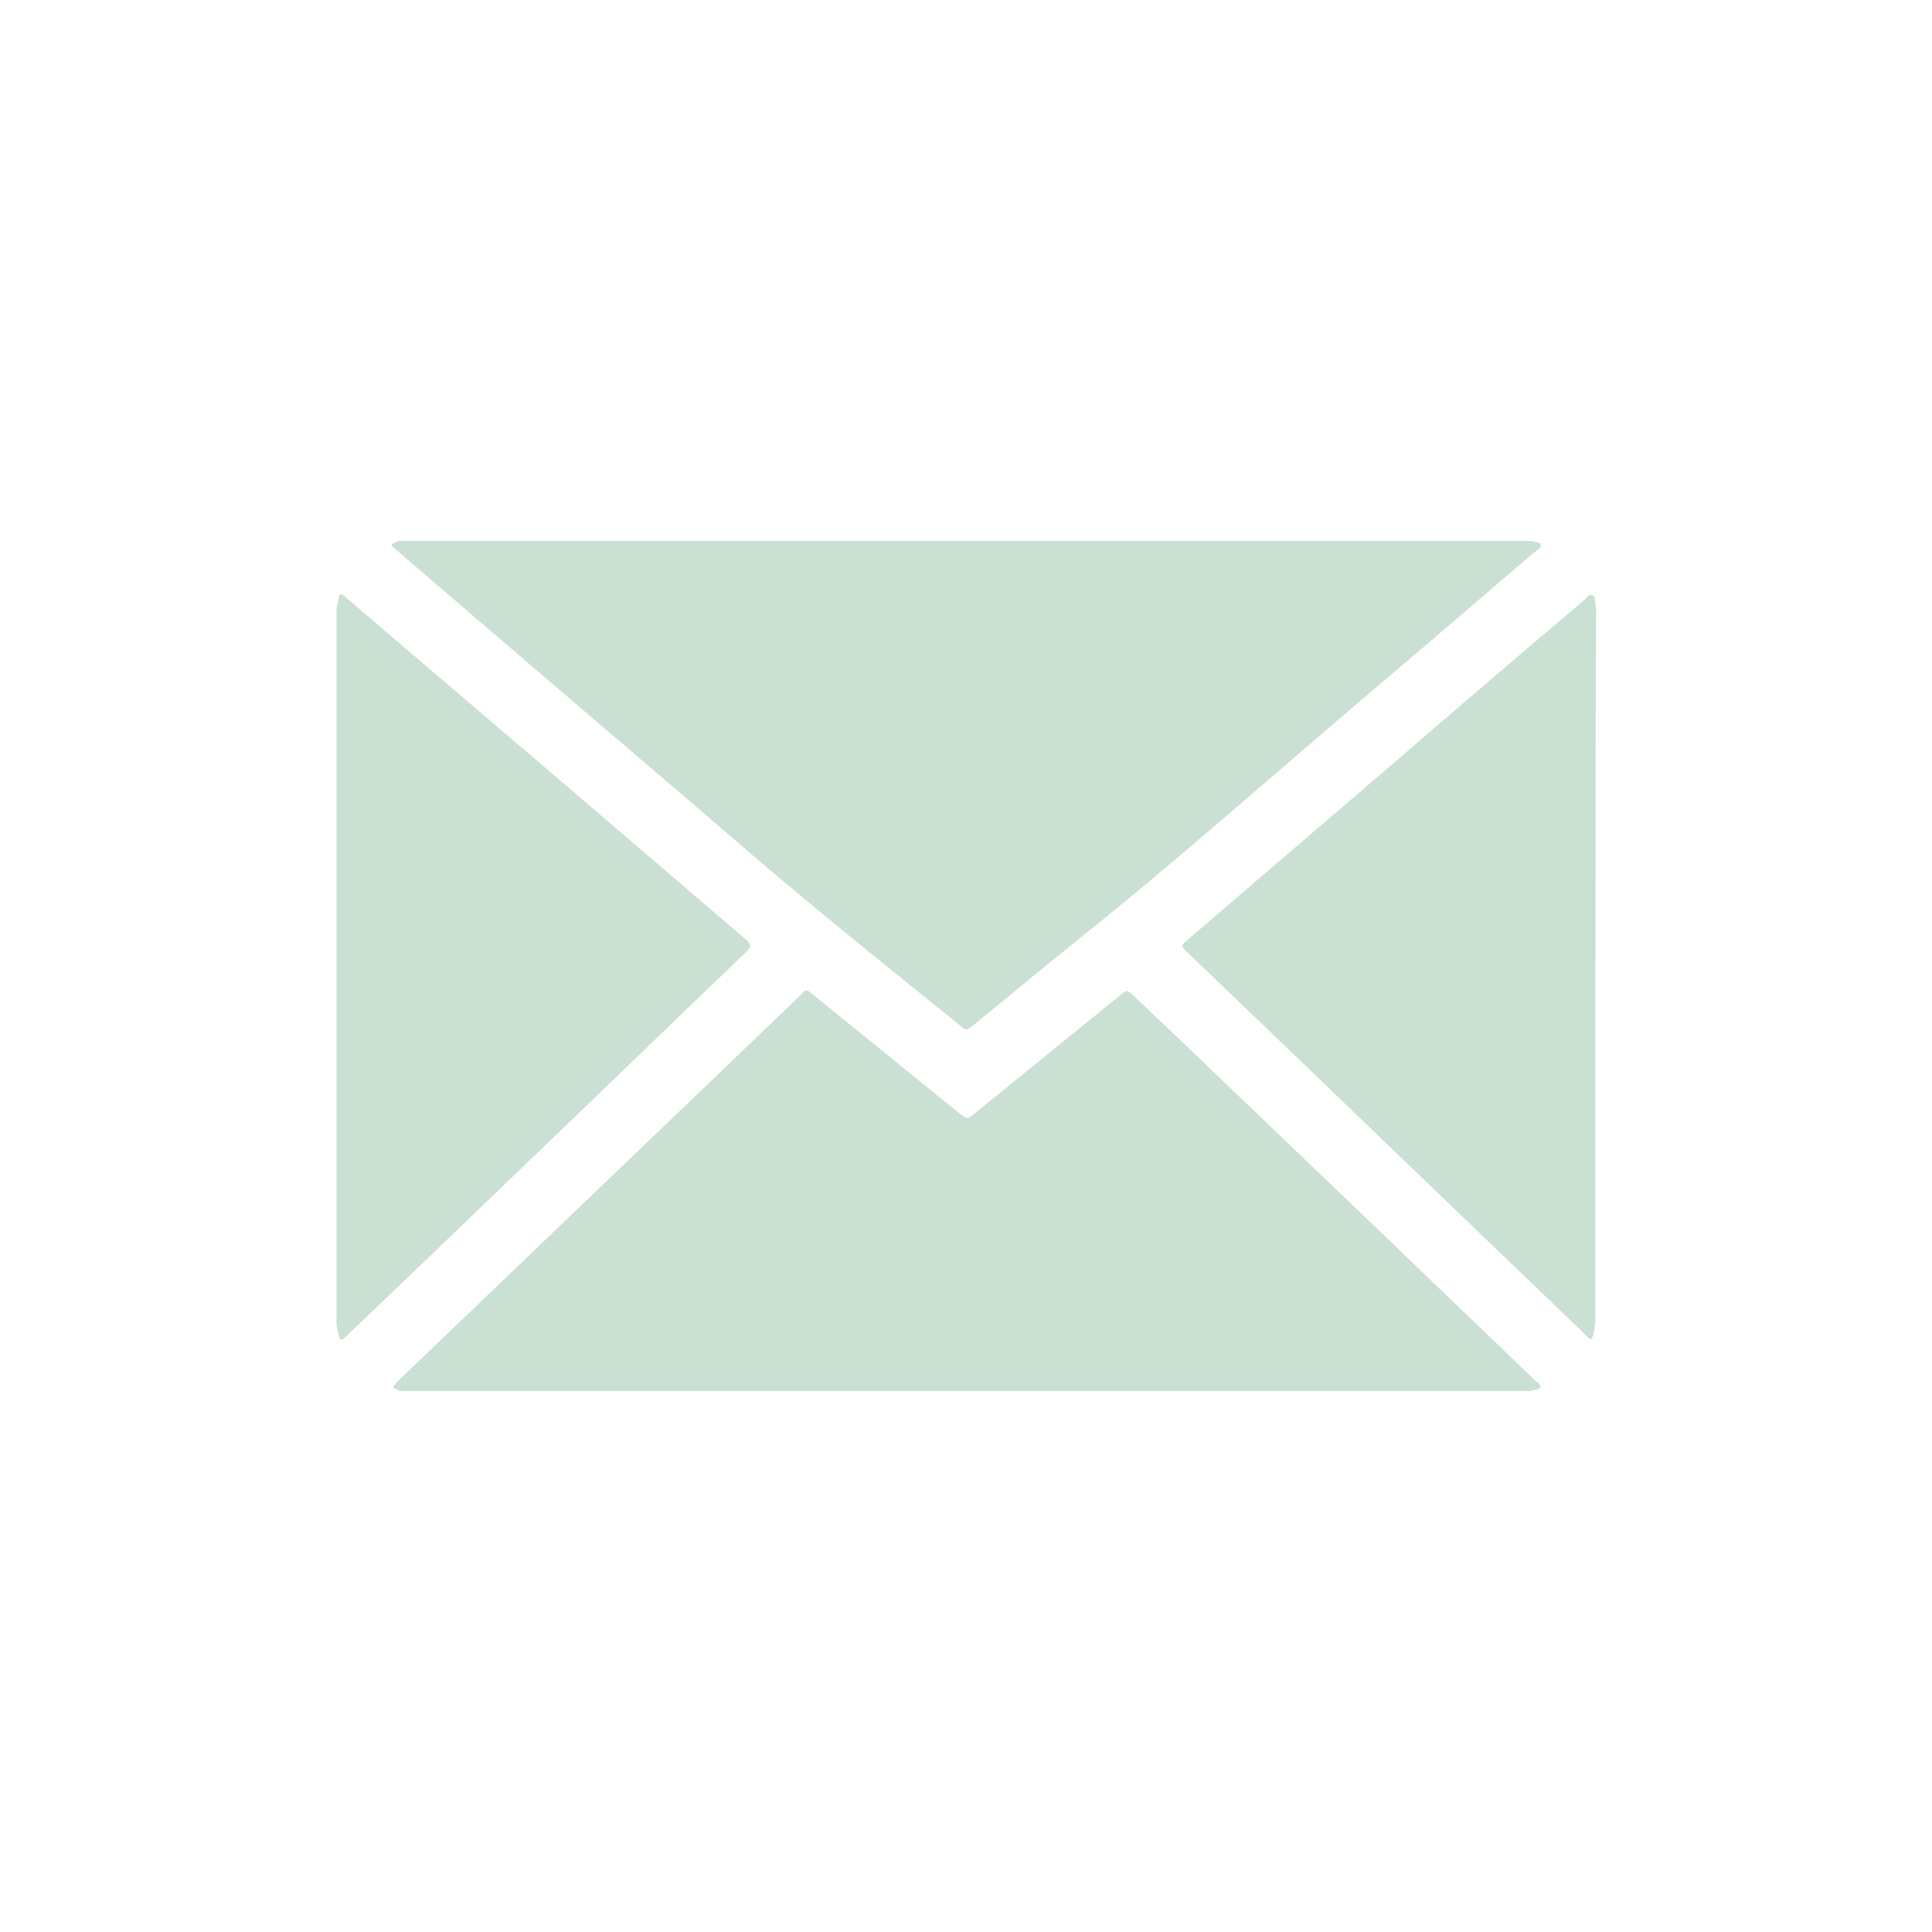
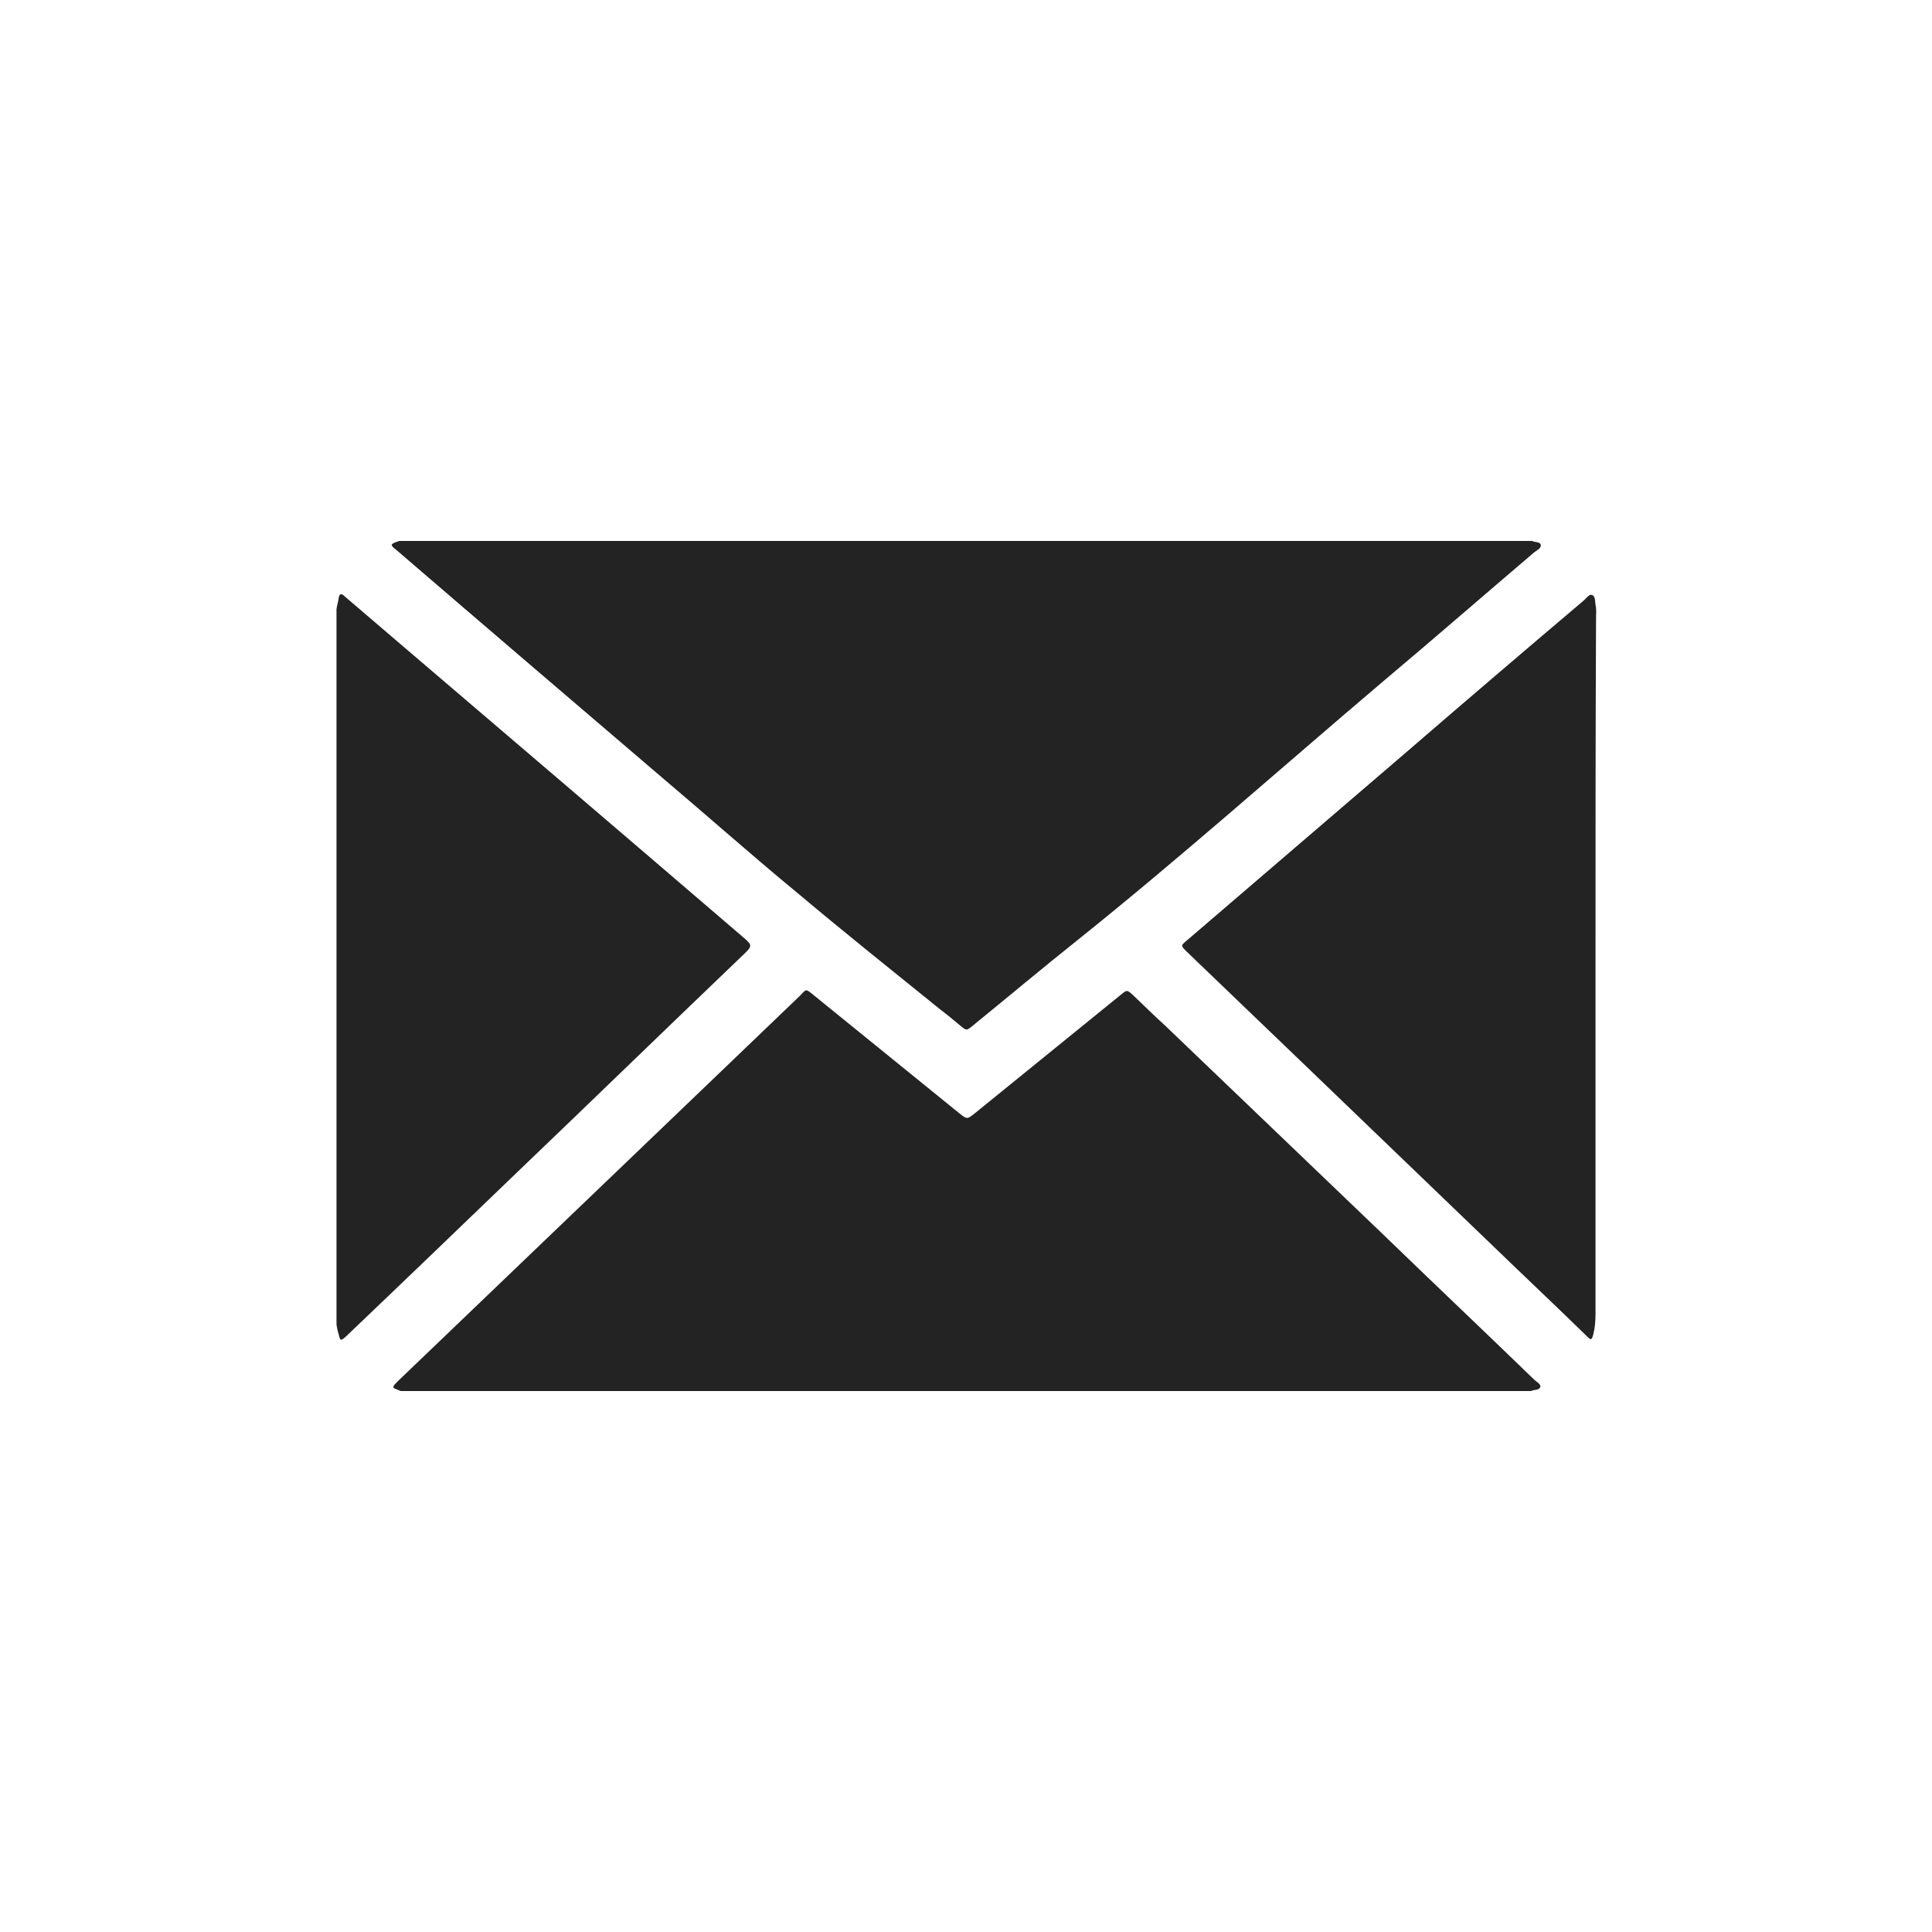
- <svg xmlns="http://www.w3.org/2000/svg" version="1.1" id="Layer_1" x="0px" y="0px" viewBox="0 0 360 360" style="enable-background:new 0 0 360 360;" xml:space="preserve">
-   <style type="text/css">
- 	.st0{fill:#C9E0D3;}
- </style>
+ <svg xmlns="http://www.w3.org/2000/svg" version="1.1" id="Layer_1" x="0px" y="0px" viewBox="0 0 360 360" enable-background="new 0 0 360 360" xml:space="preserve">
  <g id="t417fV.tif_3_">
    <g>
-       <path class="st0" d="M74.4,100.8c70.4,0,140.7,0,211.1,0c0.5,0.3,1.4,0.1,1.6,0.7c0.1,0.7-0.7,1-1.2,1.4c-9.4,8-18.7,16.1-28.1,24    c-19.1,16.2-37.8,32.9-57.3,48.5c-6.4,5.1-12.7,10.4-19.1,15.6c-1.3,1.1-1.3,1.1-2.6,0c-1.2-1-2.4-2-3.6-2.9    c-8.9-7.2-17.8-14.3-26.6-21.7c-8.5-7-16.7-14.3-25.1-21.4c-16.5-14.1-33-28.2-49.5-42.4C72.6,101.5,72.6,101.4,74.4,100.8z" />
-       <path class="st0" d="M285.3,259.2c-70.2,0-140.4,0-210.6,0c-0.2-0.1-0.4-0.1-0.5-0.2c-1.1-0.4-1.2-0.5-0.3-1.4    c0.1-0.1,0.2-0.2,0.3-0.3c13.6-13,27.2-26.1,40.8-39.1c11.3-10.8,22.6-21.7,34-32.6c1.3-1.3,1-1.5,2.7-0.1c9,7.3,18,14.6,27,21.9    c1.5,1.2,1.5,1.2,3,0c9-7.3,18.1-14.7,27.1-22c1.2-1,1.2-1,2.4,0.1c2,1.9,3.9,3.8,5.9,5.6c13.5,12.9,27,25.9,40.5,38.8    c9.4,9.1,18.9,18.1,28.3,27.2c0.4,0.4,1.3,0.8,1.1,1.4C286.7,259.1,285.8,258.9,285.3,259.2z" />
-       <path class="st0" d="M62.7,113.5c0.1-0.7,0.3-1.3,0.4-2c0.1-0.9,0.5-1,1.1-0.4c3.5,3,6.9,5.9,10.4,8.9    c21.2,18.1,42.4,36.2,63.6,54.4c2.1,1.8,2.1,1.8,0.1,3.7c-14,13.4-27.9,26.9-41.9,40.3c-10.6,10.2-21.2,20.4-31.9,30.6    c-1,0.9-1.1,0.9-1.4-0.4c-0.2-0.6-0.3-1.2-0.4-1.8C62.7,202.3,62.7,157.9,62.7,113.5z" />
-       <path class="st0" d="M297.3,180c0,21.6,0,43.2,0,64.8c0,1.3-0.1,2.6-0.4,3.8c-0.3,1.1-0.4,1.2-1.2,0.4c-4.3-4.2-8.7-8.4-13-12.5    c-13-12.5-26.1-25.1-39.1-37.6c-7.5-7.2-15-14.4-22.5-21.6c-1.1-1.1-1.1-1.1,0.1-2.1c13.6-11.7,27.2-23.3,40.8-35    c11-9.5,22-18.9,33.1-28.3c0.5-0.4,1-1.3,1.6-1c0.6,0.2,0.5,1.2,0.6,1.8c0.2,0.8,0.1,1.6,0.1,2.5    C297.3,136.7,297.3,158.4,297.3,180z" />
+       <path fill="#232323" d="M74.4,100.8c70.4,0,140.7,0,211.1,0c0.5,0.3,1.4,0.1,1.6,0.7c0.1,0.7-0.7,1-1.2,1.4    c-9.4,8-18.7,16.1-28.1,24c-19.1,16.2-37.8,32.9-57.3,48.5c-6.4,5.1-12.7,10.4-19.1,15.6c-1.3,1.1-1.3,1.1-2.6,0    c-1.2-1-2.4-2-3.6-2.9c-8.9-7.2-17.8-14.3-26.6-21.7c-8.5-7-16.7-14.3-25.1-21.4c-16.5-14.1-33-28.2-49.5-42.4    C72.6,101.5,72.6,101.4,74.4,100.8z" />
+       <path fill="#232323" d="M285.3,259.2c-70.2,0-140.4,0-210.6,0c-0.2-0.1-0.4-0.1-0.5-0.2c-1.1-0.4-1.2-0.5-0.3-1.4    c0.1-0.1,0.2-0.2,0.3-0.3c13.6-13,27.2-26.1,40.8-39.1c11.3-10.8,22.6-21.7,34-32.6c1.3-1.3,1-1.5,2.7-0.1c9,7.3,18,14.6,27,21.9    c1.5,1.2,1.5,1.2,3,0c9-7.3,18.1-14.7,27.1-22c1.2-1,1.2-1,2.4,0.1c2,1.9,3.9,3.8,5.9,5.6c13.5,12.9,27,25.9,40.5,38.8    c9.4,9.1,18.9,18.1,28.3,27.2c0.4,0.4,1.3,0.8,1.1,1.4C286.7,259.1,285.8,258.9,285.3,259.2z" />
+       <path fill="#232323" d="M62.7,113.5c0.1-0.7,0.3-1.3,0.4-2c0.1-0.9,0.5-1,1.1-0.4c3.5,3,6.9,5.9,10.4,8.9    c21.2,18.1,42.4,36.2,63.6,54.4c2.1,1.8,2.1,1.8,0.1,3.7c-14,13.4-27.9,26.9-41.9,40.3c-10.6,10.2-21.2,20.4-31.9,30.6    c-1,0.9-1.1,0.9-1.4-0.4c-0.2-0.6-0.3-1.2-0.4-1.8C62.7,202.3,62.7,157.9,62.7,113.5z" />
+       <path fill="#232323" d="M297.3,180c0,21.6,0,43.2,0,64.8c0,1.3-0.1,2.6-0.4,3.8c-0.3,1.1-0.4,1.2-1.2,0.4    c-4.3-4.2-8.7-8.4-13-12.5c-13-12.5-26.1-25.1-39.1-37.6c-7.5-7.2-15-14.4-22.5-21.6c-1.1-1.1-1.1-1.1,0.1-2.1    c13.6-11.7,27.2-23.3,40.8-35c11-9.5,22-18.9,33.1-28.3c0.5-0.4,1-1.3,1.6-1c0.6,0.2,0.5,1.2,0.6,1.8c0.2,0.8,0.1,1.6,0.1,2.5    C297.3,136.7,297.3,158.4,297.3,180z" />
    </g>
  </g>
</svg>
